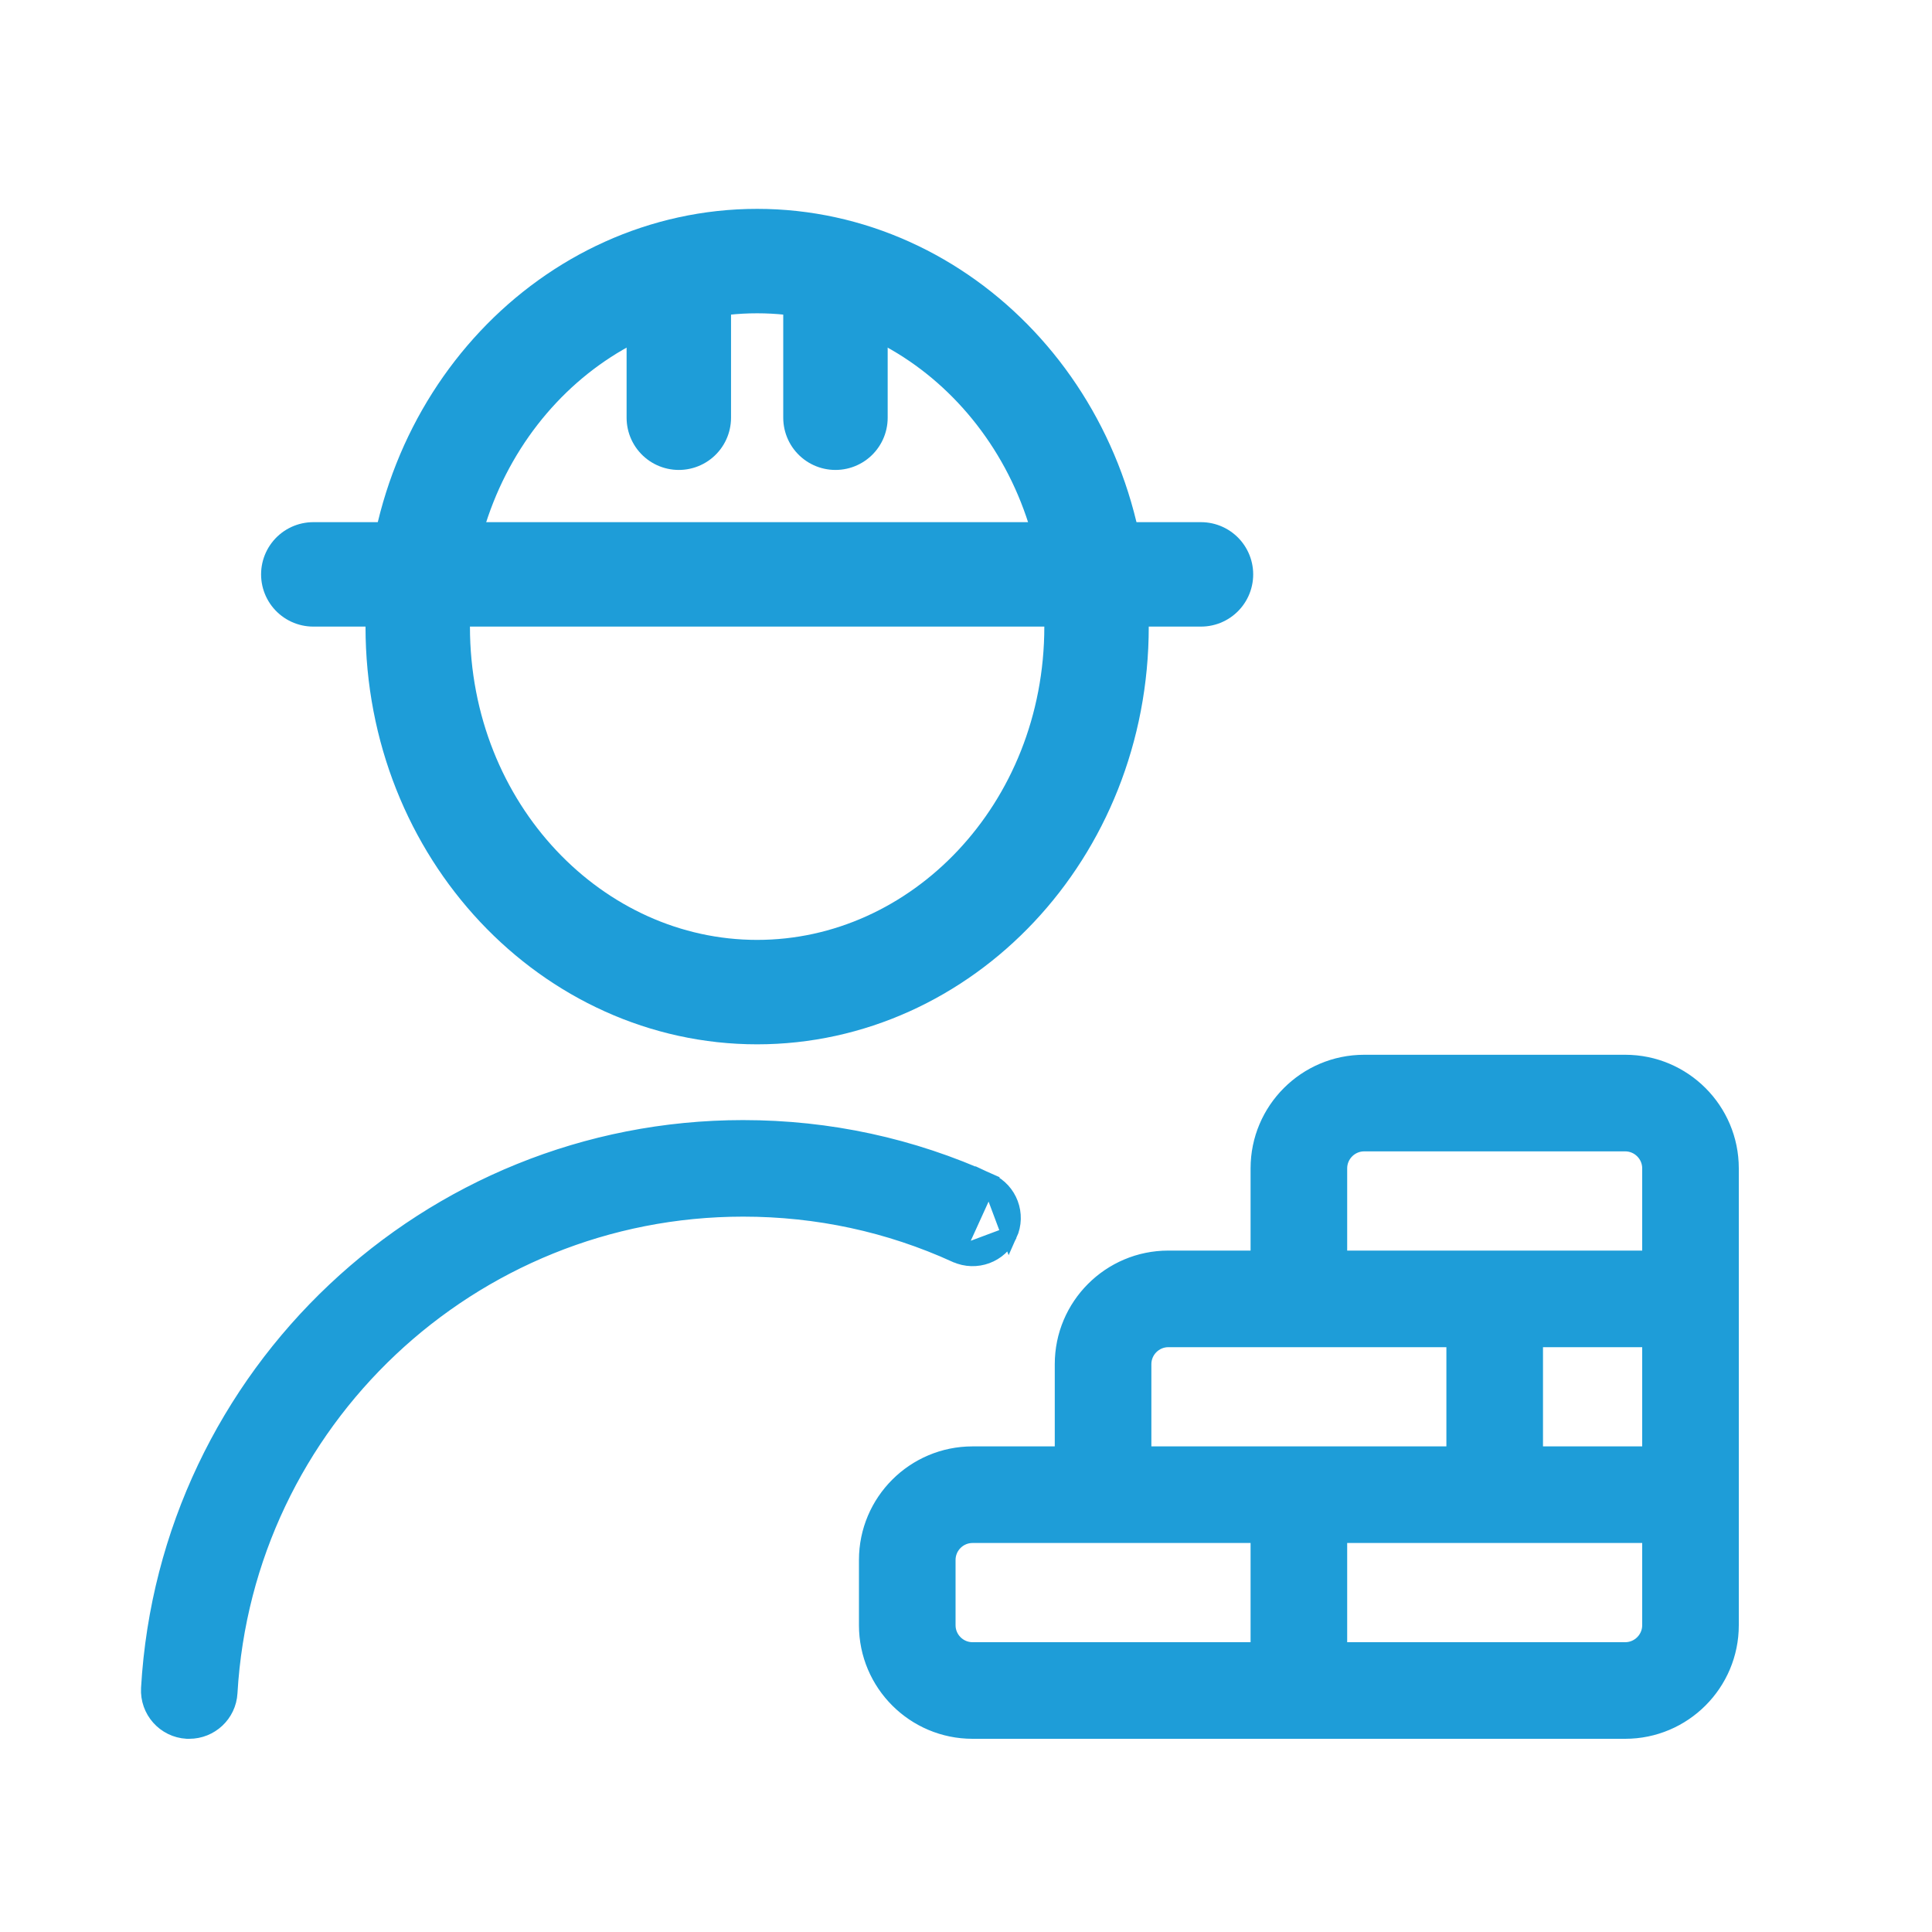
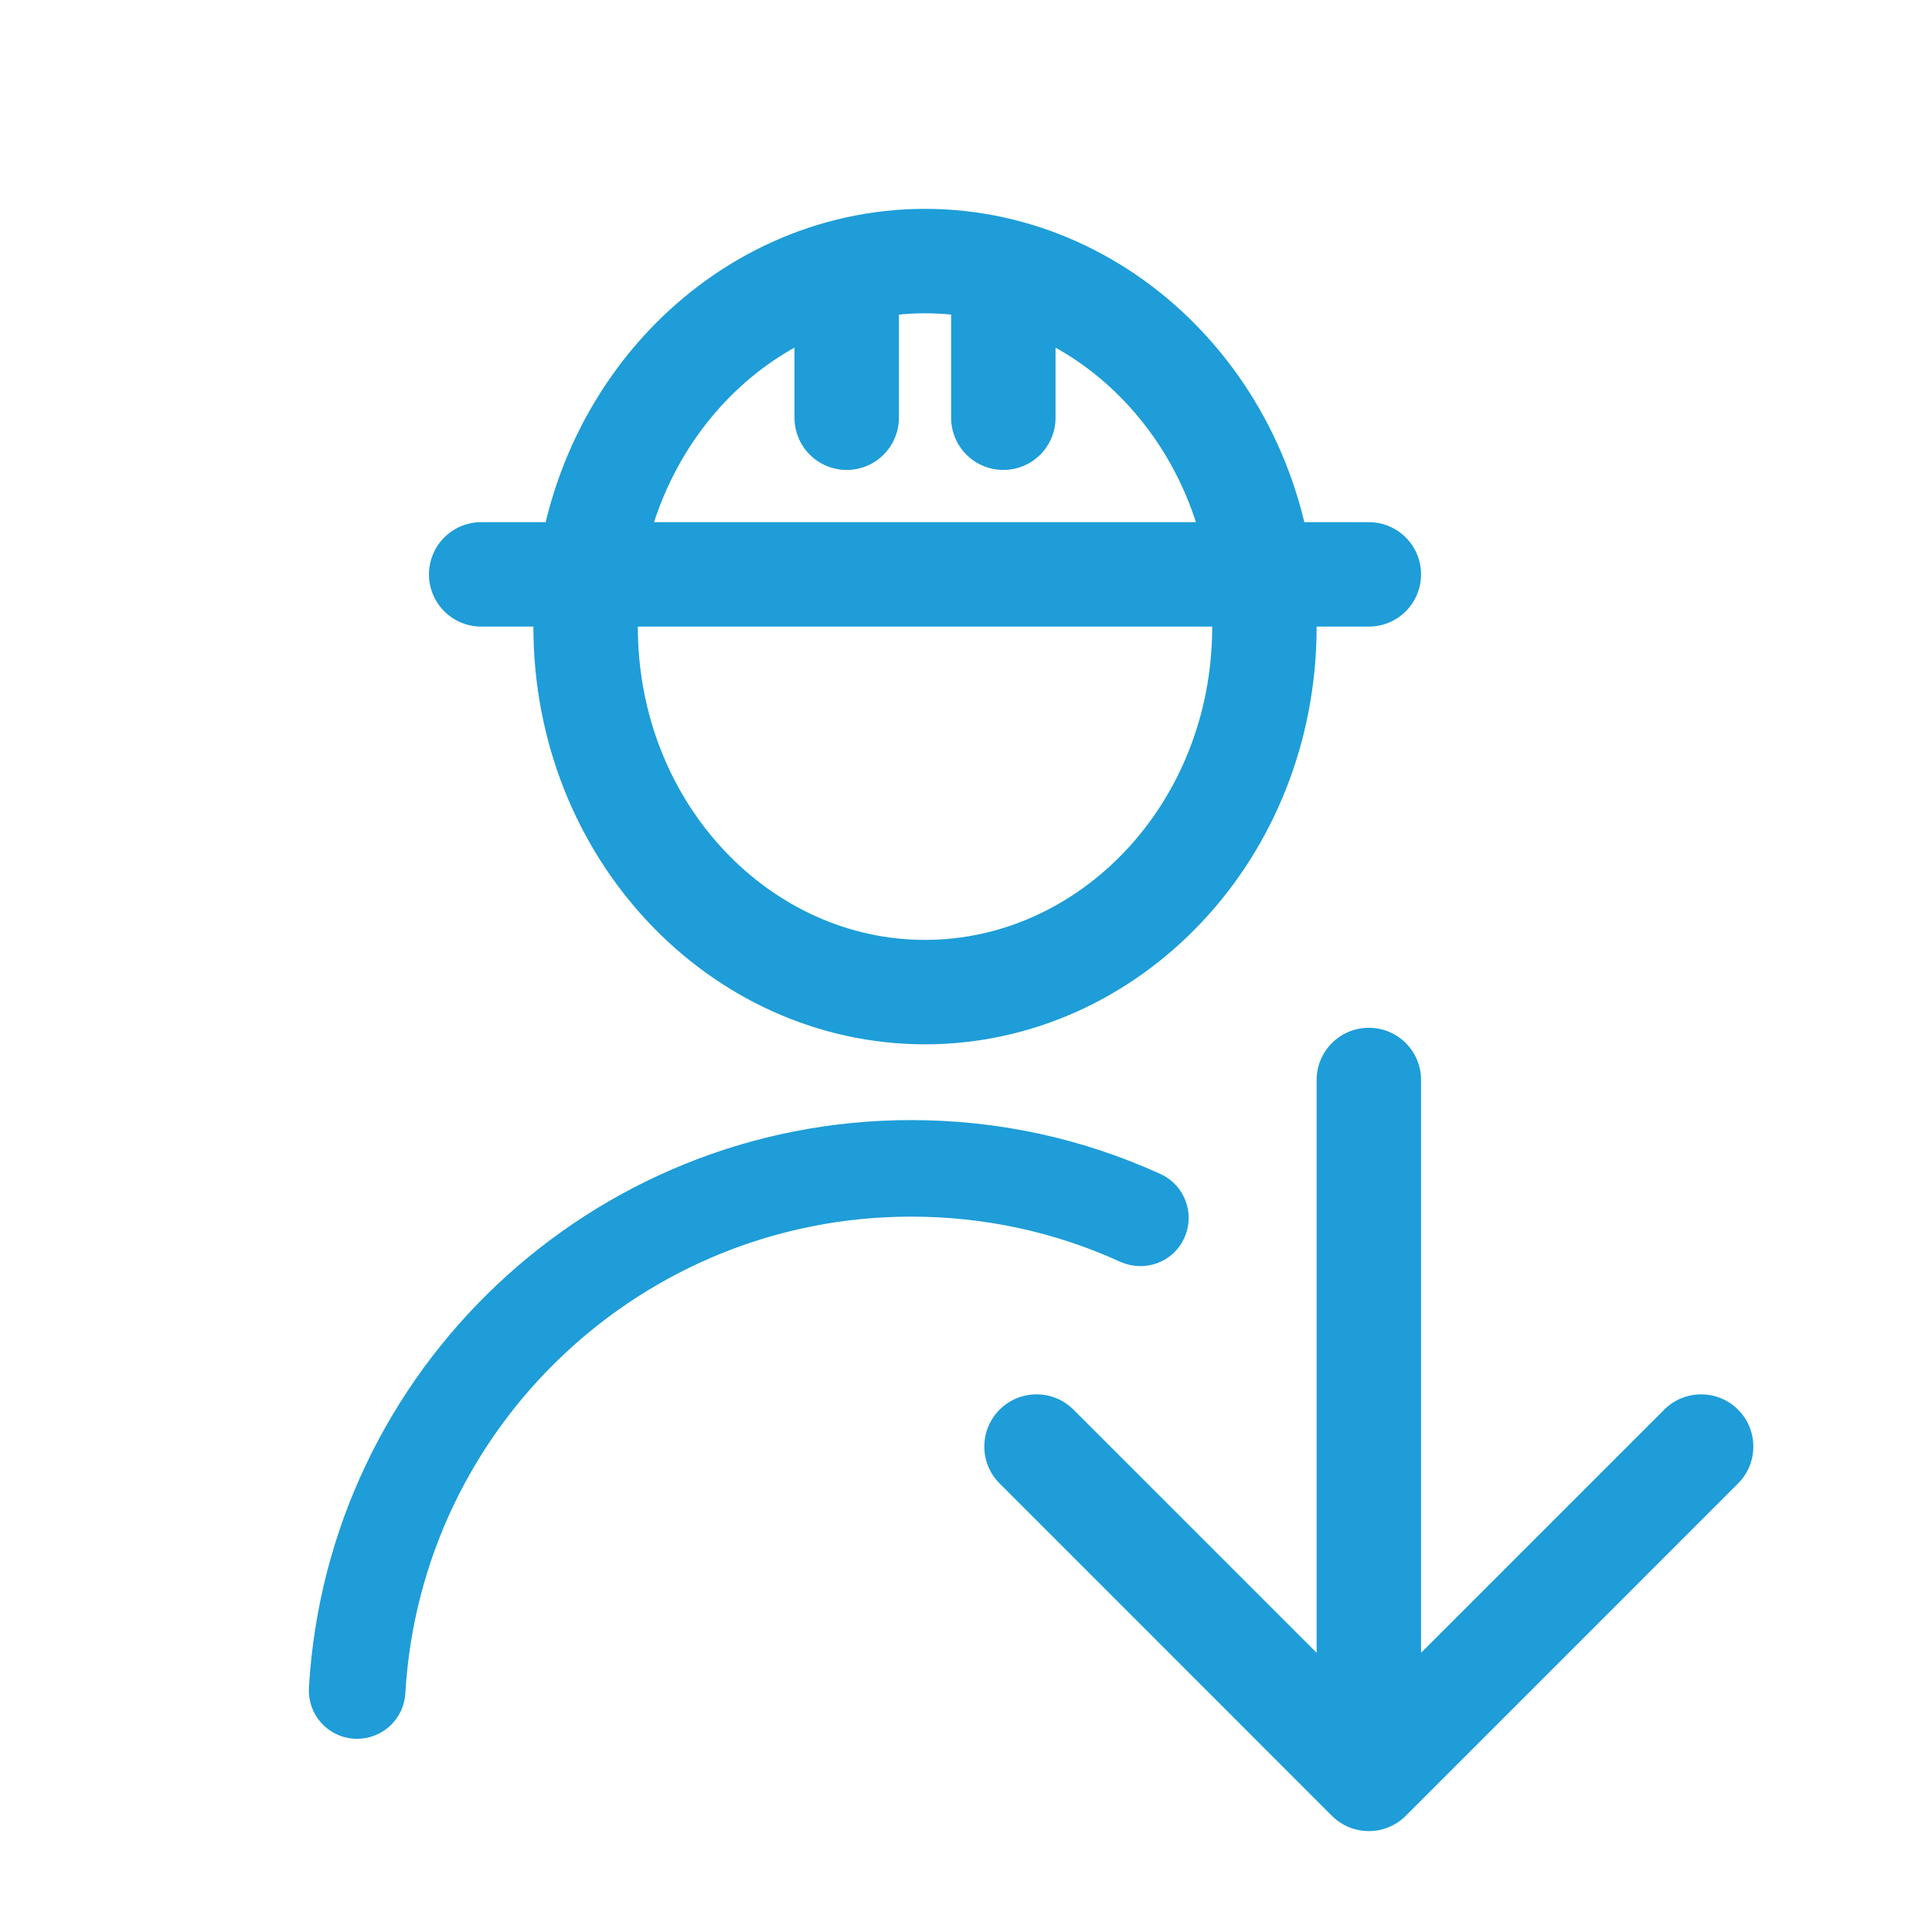
<svg xmlns="http://www.w3.org/2000/svg" width="37" height="37" viewBox="0 0 37 37" fill="none">
-   <path d="M18.305 24.029L18.304 24.029C17.023 23.445 15.652 23.15 14.231 23.15C9.019 23.15 4.7 27.222 4.398 32.42C4.375 32.833 4.032 33.15 3.625 33.15H3.625H3.625H3.625H3.625H3.624H3.624H3.624H3.624H3.624H3.624H3.624H3.624H3.624H3.624H3.624H3.624H3.624H3.624H3.623H3.623H3.623H3.623H3.623H3.623H3.623H3.623H3.623H3.623H3.623H3.623H3.623H3.622H3.622H3.622H3.622H3.622H3.622H3.622H3.622H3.622H3.622H3.622H3.622H3.622H3.622H3.621H3.621H3.621H3.621H3.621H3.621H3.621H3.621H3.621H3.621H3.621H3.621H3.621H3.621H3.62H3.62H3.62H3.62H3.62H3.62H3.62H3.62H3.62H3.62H3.62H3.62H3.62H3.619H3.619H3.619H3.619H3.619H3.619H3.619H3.619H3.619H3.619H3.619H3.619H3.619H3.619H3.618H3.618H3.618H3.618H3.618H3.618H3.618H3.618H3.618H3.618H3.618H3.618H3.618H3.618H3.617H3.617H3.617H3.617H3.617H3.617H3.617H3.617H3.617H3.617H3.617H3.617H3.617H3.616H3.616H3.616H3.616H3.616H3.616H3.616H3.616H3.616H3.616H3.616H3.616H3.616H3.616H3.615H3.615H3.615H3.615H3.615H3.615H3.615H3.615H3.615H3.615H3.615H3.615H3.615H3.615H3.614H3.614H3.614H3.614H3.614H3.614H3.614H3.614H3.614H3.614H3.614H3.614H3.614H3.614H3.613H3.613H3.613H3.613H3.613H3.613H3.613H3.613H3.613H3.613H3.613H3.613H3.613H3.612H3.612H3.612H3.612H3.612H3.612H3.612H3.612H3.612H3.612H3.612H3.612H3.612H3.612H3.611H3.611H3.611H3.611H3.611H3.611H3.611H3.611H3.611H3.611H3.611H3.611H3.611H3.611H3.61H3.61H3.61H3.61H3.61H3.61H3.61H3.61H3.61H3.61H3.61H3.61H3.61H3.61H3.609H3.609H3.609H3.609H3.609H3.609H3.609H3.609H3.609H3.609H3.609H3.609H3.609H3.609H3.608H3.608H3.608H3.608H3.608H3.608H3.608H3.608H3.608H3.608H3.608H3.608H3.608H3.608H3.607H3.607H3.607H3.607H3.607H3.607H3.607H3.607H3.607H3.607H3.607H3.607H3.607H3.607H3.606H3.606H3.606H3.606H3.606H3.606H3.606H3.606H3.606H3.606H3.606H3.606H3.606H3.606H3.605H3.605H3.605H3.605H3.605H3.605H3.605H3.605H3.605H3.605H3.605H3.605H3.605H3.605H3.604H3.604H3.604H3.604H3.604H3.604H3.604H3.604H3.604H3.604H3.604H3.604H3.604H3.604H3.603H3.603H3.603H3.603H3.603H3.603H3.603H3.603H3.603H3.603H3.603H3.603H3.603H3.603H3.602H3.602H3.602H3.602H3.602H3.602H3.602H3.602H3.602H3.602H3.602H3.602H3.602H3.602H3.601H3.601H3.601H3.601H3.601H3.601H3.601H3.601H3.601H3.601H3.601H3.601H3.601H3.601H3.6H3.6H3.6H3.6H3.6H3.6H3.6H3.6H3.6H3.6H3.6H3.6H3.6H3.6H3.6H3.599H3.599H3.599H3.599H3.599H3.599H3.599H3.599H3.599H3.599H3.599H3.599H3.599H3.599H3.598H3.598H3.598H3.598H3.598H3.598H3.598H3.598H3.598H3.598H3.598H3.598H3.598H3.598H3.598H3.597H3.597H3.597H3.597H3.597H3.597H3.597H3.597H3.597H3.597H3.597H3.597H3.597H3.597H3.596H3.596H3.596H3.596H3.596H3.596H3.596H3.596H3.596H3.596H3.596H3.596H3.596H3.596H3.596H3.595H3.595H3.595H3.595H3.595H3.595H3.595H3.595H3.595H3.595H3.595H3.595H3.595H3.595H3.594H3.594H3.594H3.594H3.594H3.594H3.594H3.594H3.594H3.594H3.594H3.594H3.594H3.594H3.594H3.593H3.593H3.593H3.593H3.593H3.593H3.593H3.593H3.593H3.593H3.593H3.593H3.593H3.593H3.593H3.592H3.592H3.592H3.592H3.592H3.592H3.592H3.592H3.592H3.592H3.592H3.592H3.592H3.592H3.591H3.591H3.591H3.591H3.591H3.591H3.591H3.591H3.591H3.591H3.591H3.591H3.591H3.591H3.591H3.591H3.59H3.59H3.59H3.59H3.59H3.59H3.59H3.59H3.59H3.59H3.59H3.59H3.59H3.59H3.59H3.589H3.589H3.589H3.589H3.589H3.589H3.589H3.589H3.589H3.589H3.589H3.589H3.589H3.589H3.58L3.58 33.15C3.152 33.125 2.827 32.759 2.851 32.331C3.2 26.314 8.199 21.601 14.231 21.601C15.875 21.601 17.461 21.945 18.946 22.62L18.305 24.029ZM18.305 24.029C18.693 24.204 19.153 24.038 19.33 23.646M18.305 24.029L19.33 23.646M19.33 23.646C19.507 23.257 19.335 22.797 18.946 22.62L19.33 23.646ZM31.125 20.35H26.125C25.008 20.35 24.1 21.258 24.1 22.375V24.1H22.375C21.258 24.1 20.35 25.008 20.35 26.125V27.85H18.625C17.508 27.85 16.6 28.758 16.6 29.875V31.125C16.6 32.242 17.508 33.15 18.625 33.15H31.125C32.242 33.15 33.15 32.242 33.15 31.125V22.375C33.15 21.258 32.242 20.35 31.125 20.35ZM31.6 25.65V27.85H29.4V25.65H31.6ZM25.65 22.375C25.65 22.114 25.864 21.9 26.125 21.9H31.125C31.386 21.9 31.6 22.114 31.6 22.375V24.1H25.65V22.375ZM21.9 26.125C21.9 25.864 22.114 25.65 22.375 25.65H27.85V27.85H21.9V26.125ZM18.15 31.125V29.875C18.15 29.614 18.363 29.4 18.625 29.4H24.1V31.6H18.625C18.363 31.6 18.15 31.386 18.15 31.125ZM31.6 31.125C31.6 31.386 31.386 31.6 31.125 31.6H25.65V29.4H31.6V31.125Z" fill="#1E9DD8" stroke="#1E9DD8" stroke-width="0.3" />
-   <path d="M21 12C21 15.928 18.03 19 14.5 19C10.97 19 8 15.928 8 12C8 8.072 10.97 5 14.5 5C18.03 5 21 8.072 21 12Z" stroke="#1E9DD8" stroke-width="2" />
-   <path d="M6 11H23" stroke="#1E9DD8" stroke-width="2" stroke-linecap="round" />
-   <path d="M13 6L13 8" stroke="#1E9DD8" stroke-width="2" stroke-linecap="round" />
-   <path d="M16 6L16 8" stroke="#1E9DD8" stroke-width="2" stroke-linecap="round" />
+   <path d="M21.519 24.029L21.52 24.029C21.908 24.203 22.368 24.038 22.545 23.645C22.722 23.257 22.55 22.796 22.161 22.619C20.676 21.944 19.09 21.601 17.446 21.601C11.414 21.601 6.415 26.314 6.066 32.331C6.041 32.759 6.367 33.125 6.795 33.15L6.795 33.15H6.804H6.804H6.804H6.804H6.804H6.804H6.804H6.804H6.804H6.804H6.804H6.804H6.804H6.804H6.804H6.804H6.805H6.805H6.805H6.805H6.805H6.805H6.805H6.805H6.805H6.805H6.805H6.805H6.805H6.805H6.806H6.806H6.806H6.806H6.806H6.806H6.806H6.806H6.806H6.806H6.806H6.806H6.806H6.806H6.806H6.806H6.807H6.807H6.807H6.807H6.807H6.807H6.807H6.807H6.807H6.807H6.807H6.807H6.807H6.807H6.808H6.808H6.808H6.808H6.808H6.808H6.808H6.808H6.808H6.808H6.808H6.808H6.808H6.808H6.808H6.809H6.809H6.809H6.809H6.809H6.809H6.809H6.809H6.809H6.809H6.809H6.809H6.809H6.809H6.809H6.81H6.81H6.81H6.81H6.81H6.81H6.81H6.81H6.81H6.81H6.81H6.81H6.81H6.81H6.811H6.811H6.811H6.811H6.811H6.811H6.811H6.811H6.811H6.811H6.811H6.811H6.811H6.811H6.811H6.812H6.812H6.812H6.812H6.812H6.812H6.812H6.812H6.812H6.812H6.812H6.812H6.812H6.812H6.813H6.813H6.813H6.813H6.813H6.813H6.813H6.813H6.813H6.813H6.813H6.813H6.813H6.813H6.813H6.814H6.814H6.814H6.814H6.814H6.814H6.814H6.814H6.814H6.814H6.814H6.814H6.814H6.814H6.815H6.815H6.815H6.815H6.815H6.815H6.815H6.815H6.815H6.815H6.815H6.815H6.815H6.815H6.816H6.816H6.816H6.816H6.816H6.816H6.816H6.816H6.816H6.816H6.816H6.816H6.816H6.816H6.816H6.817H6.817H6.817H6.817H6.817H6.817H6.817H6.817H6.817H6.817H6.817H6.817H6.817H6.817H6.818H6.818H6.818H6.818H6.818H6.818H6.818H6.818H6.818H6.818H6.818H6.818H6.818H6.818H6.819H6.819H6.819H6.819H6.819H6.819H6.819H6.819H6.819H6.819H6.819H6.819H6.819H6.819H6.82H6.82H6.82H6.82H6.82H6.82H6.82H6.82H6.82H6.82H6.82H6.82H6.82H6.82H6.821H6.821H6.821H6.821H6.821H6.821H6.821H6.821H6.821H6.821H6.821H6.821H6.821H6.821H6.822H6.822H6.822H6.822H6.822H6.822H6.822H6.822H6.822H6.822H6.822H6.822H6.822H6.822H6.823H6.823H6.823H6.823H6.823H6.823H6.823H6.823H6.823H6.823H6.823H6.823H6.823H6.823H6.824H6.824H6.824H6.824H6.824H6.824H6.824H6.824H6.824H6.824H6.824H6.824H6.824H6.824H6.825H6.825H6.825H6.825H6.825H6.825H6.825H6.825H6.825H6.825H6.825H6.825H6.825H6.825H6.826H6.826H6.826H6.826H6.826H6.826H6.826H6.826H6.826H6.826H6.826H6.826H6.826H6.826H6.827H6.827H6.827H6.827H6.827H6.827H6.827H6.827H6.827H6.827H6.827H6.827H6.827H6.827H6.828H6.828H6.828H6.828H6.828H6.828H6.828H6.828H6.828H6.828H6.828H6.828H6.828H6.829H6.829H6.829H6.829H6.829H6.829H6.829H6.829H6.829H6.829H6.829H6.829H6.829H6.829H6.83H6.83H6.83H6.83H6.83H6.83H6.83H6.83H6.83H6.83H6.83H6.83H6.83H6.83H6.831H6.831H6.831H6.831H6.831H6.831H6.831H6.831H6.831H6.831H6.831H6.831H6.831H6.832H6.832H6.832H6.832H6.832H6.832H6.832H6.832H6.832H6.832H6.832H6.832H6.832H6.832H6.833H6.833H6.833H6.833H6.833H6.833H6.833H6.833H6.833H6.833H6.833H6.833H6.833H6.833H6.834H6.834H6.834H6.834H6.834H6.834H6.834H6.834H6.834H6.834H6.834H6.834H6.834H6.834H6.835H6.835H6.835H6.835H6.835H6.835H6.835H6.835H6.835H6.835H6.835H6.835H6.835H6.836H6.836H6.836H6.836H6.836H6.836H6.836H6.836H6.836H6.836H6.836H6.836H6.836H6.836H6.837H6.837H6.837H6.837H6.837H6.837H6.837H6.837H6.837H6.837H6.837H6.837H6.837H6.837H6.838H6.838H6.838H6.838H6.838H6.838H6.838H6.838H6.838H6.838H6.838H6.838H6.838H6.839H6.839H6.839H6.839H6.839H6.839H6.839H6.839H6.839H6.839H6.839H6.839H6.839H6.839H6.84H6.84H6.84H6.84C7.247 33.15 7.59 32.832 7.613 32.42C7.915 27.222 12.234 23.15 17.446 23.15C18.867 23.15 20.237 23.445 21.519 24.029Z" fill="#1E9DD8" stroke="#1E9DD8" stroke-width="0.3" />
+   <path d="M24.215 12C24.215 15.928 21.245 19 17.715 19C14.185 19 11.215 15.928 11.215 12C11.215 8.072 14.185 5 17.715 5C21.245 5 24.215 8.072 24.215 12Z" stroke="#1E9DD8" stroke-width="2" />
+   <path d="M9.215 11H26.215" stroke="#1E9DD8" stroke-width="2" stroke-linecap="round" />
+   <path d="M16.215 6L16.215 8" stroke="#1E9DD8" stroke-width="2" stroke-linecap="round" />
+   <path d="M19.215 6L19.215 8" stroke="#1E9DD8" stroke-width="2" stroke-linecap="round" />
+   <path d="M27.215 20.683C27.215 20.13 26.767 19.683 26.215 19.683C25.663 19.683 25.215 20.13 25.215 20.683H27.215ZM25.508 34.775C25.898 35.165 26.532 35.165 26.922 34.775L33.286 28.41C33.676 28.02 33.676 27.387 33.286 26.996C32.895 26.606 32.262 26.606 31.872 26.996L26.215 32.653L20.558 26.996C20.168 26.606 19.534 26.606 19.144 26.996C18.753 27.387 18.753 28.02 19.144 28.41L25.508 34.775ZM25.215 20.683V34.067H27.215V20.683H25.215Z" fill="#1E9DD8" />
</svg>
